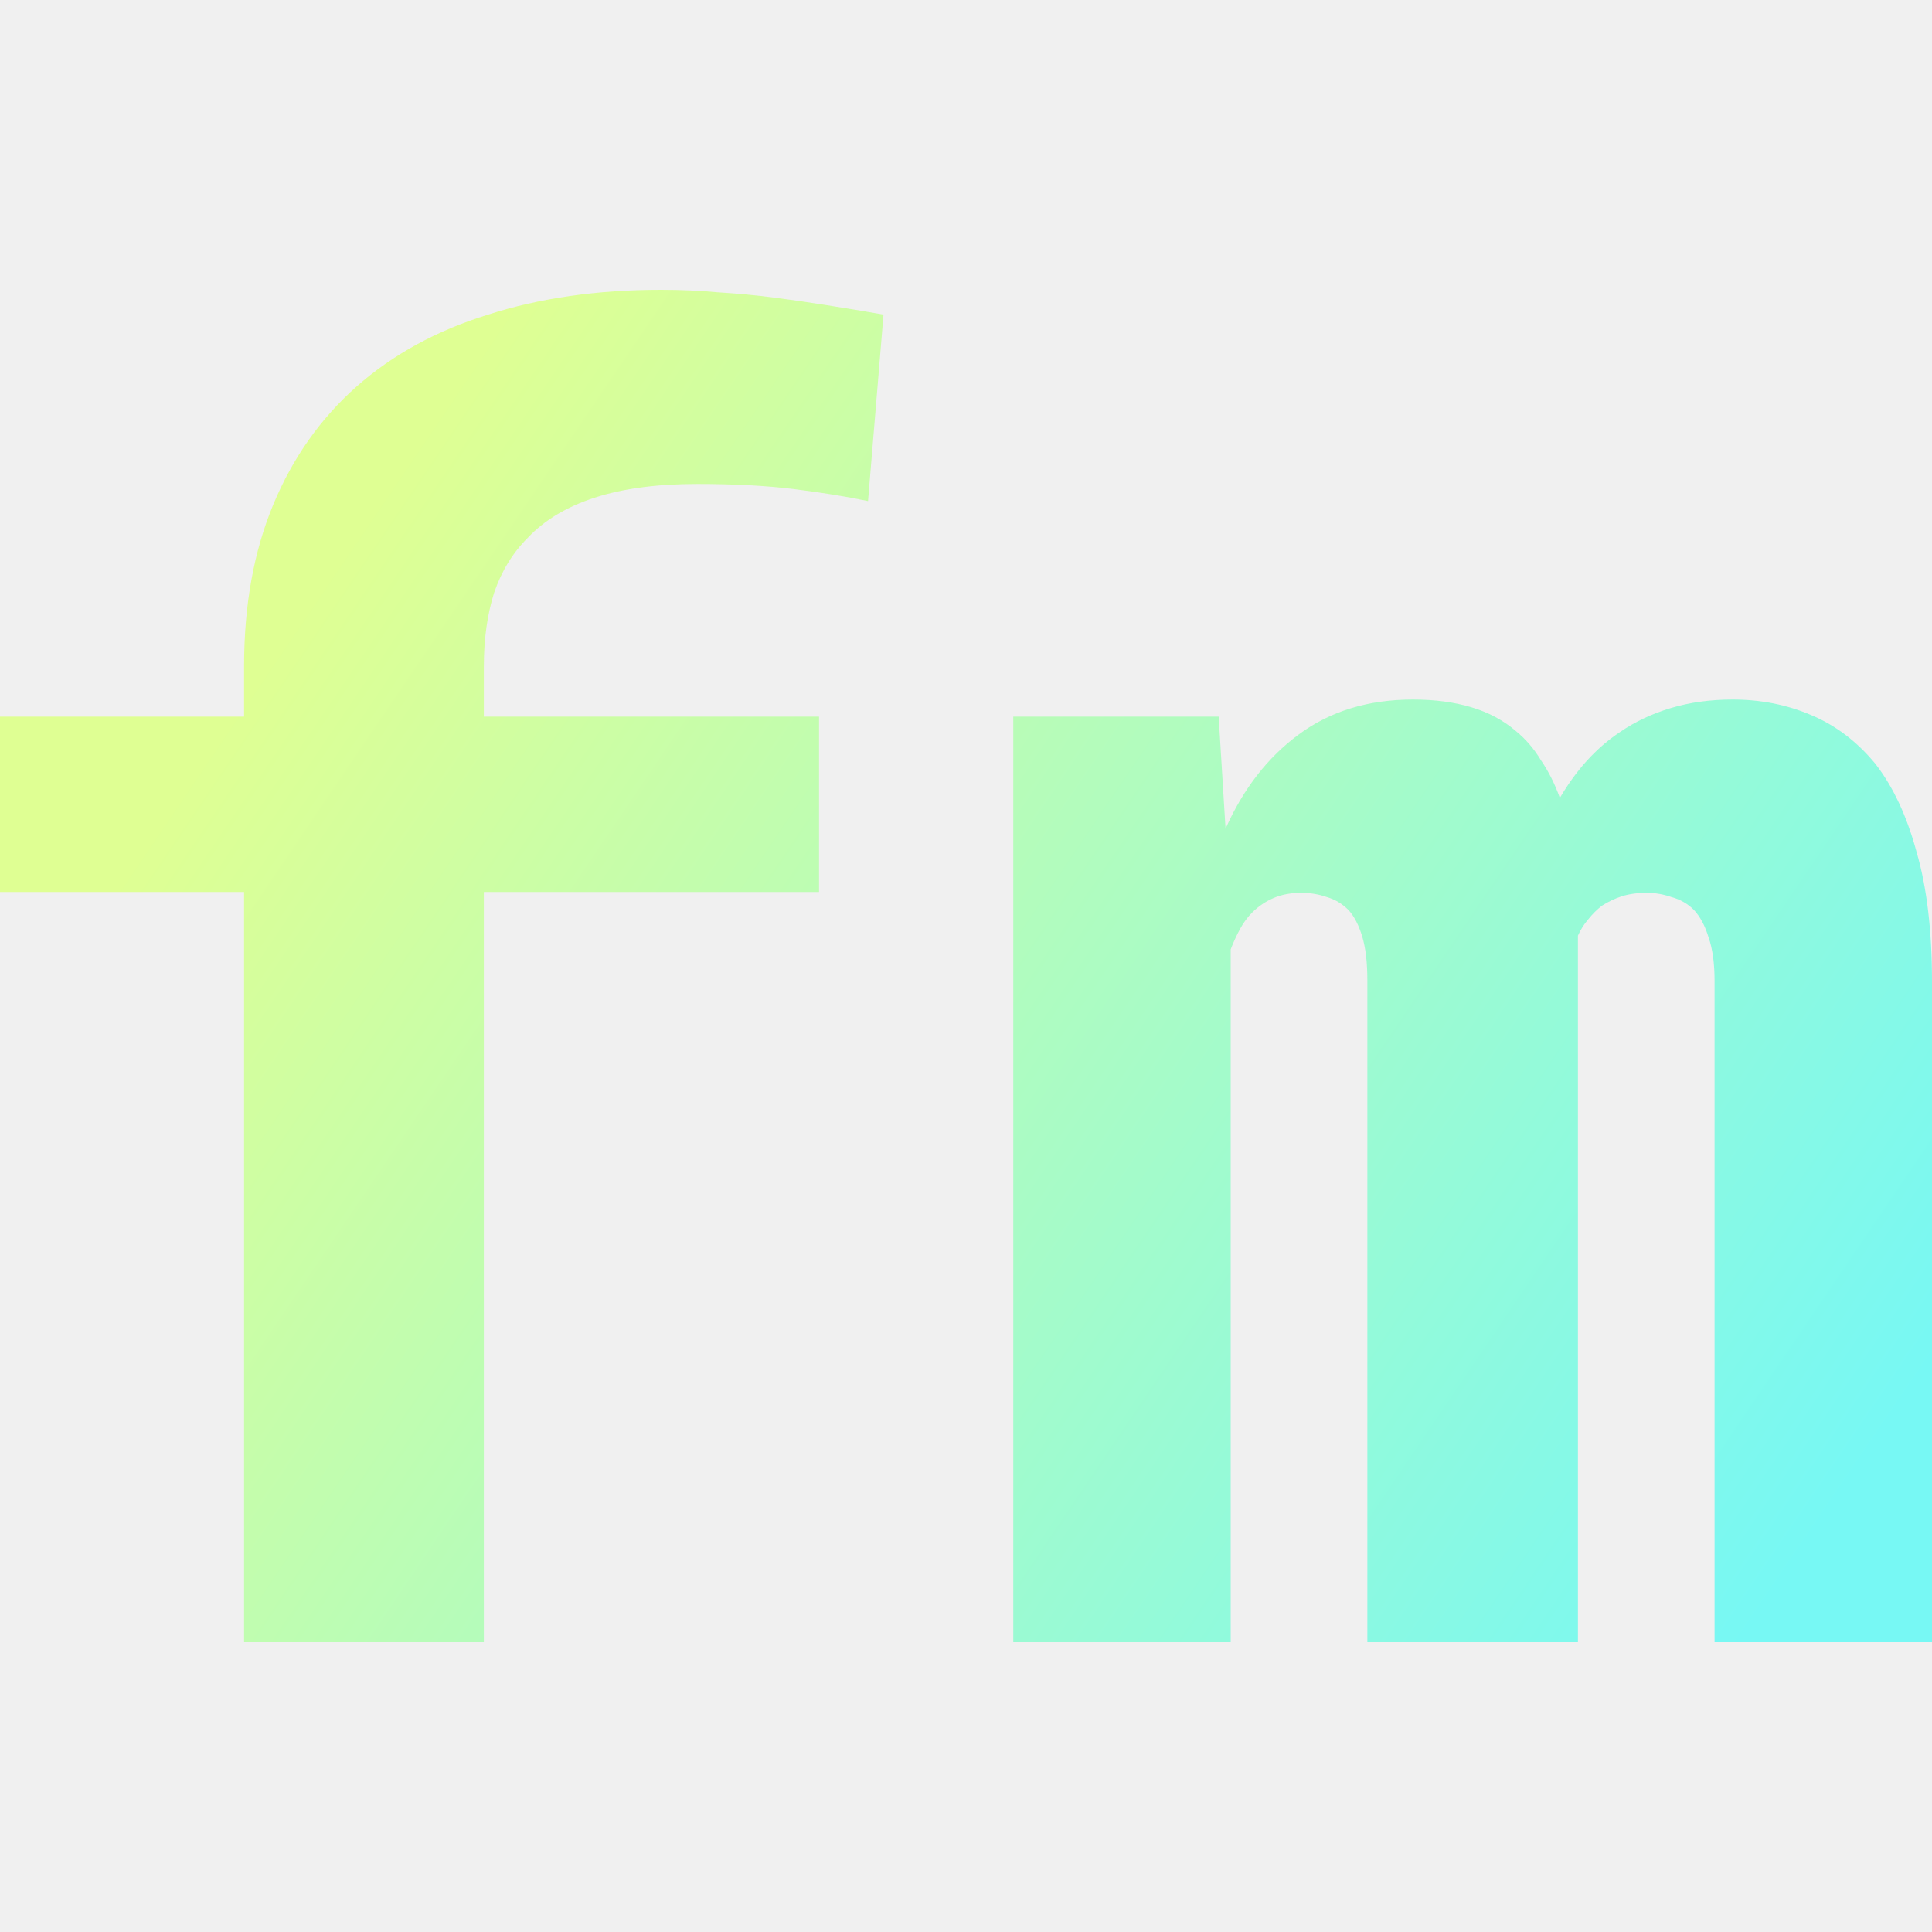
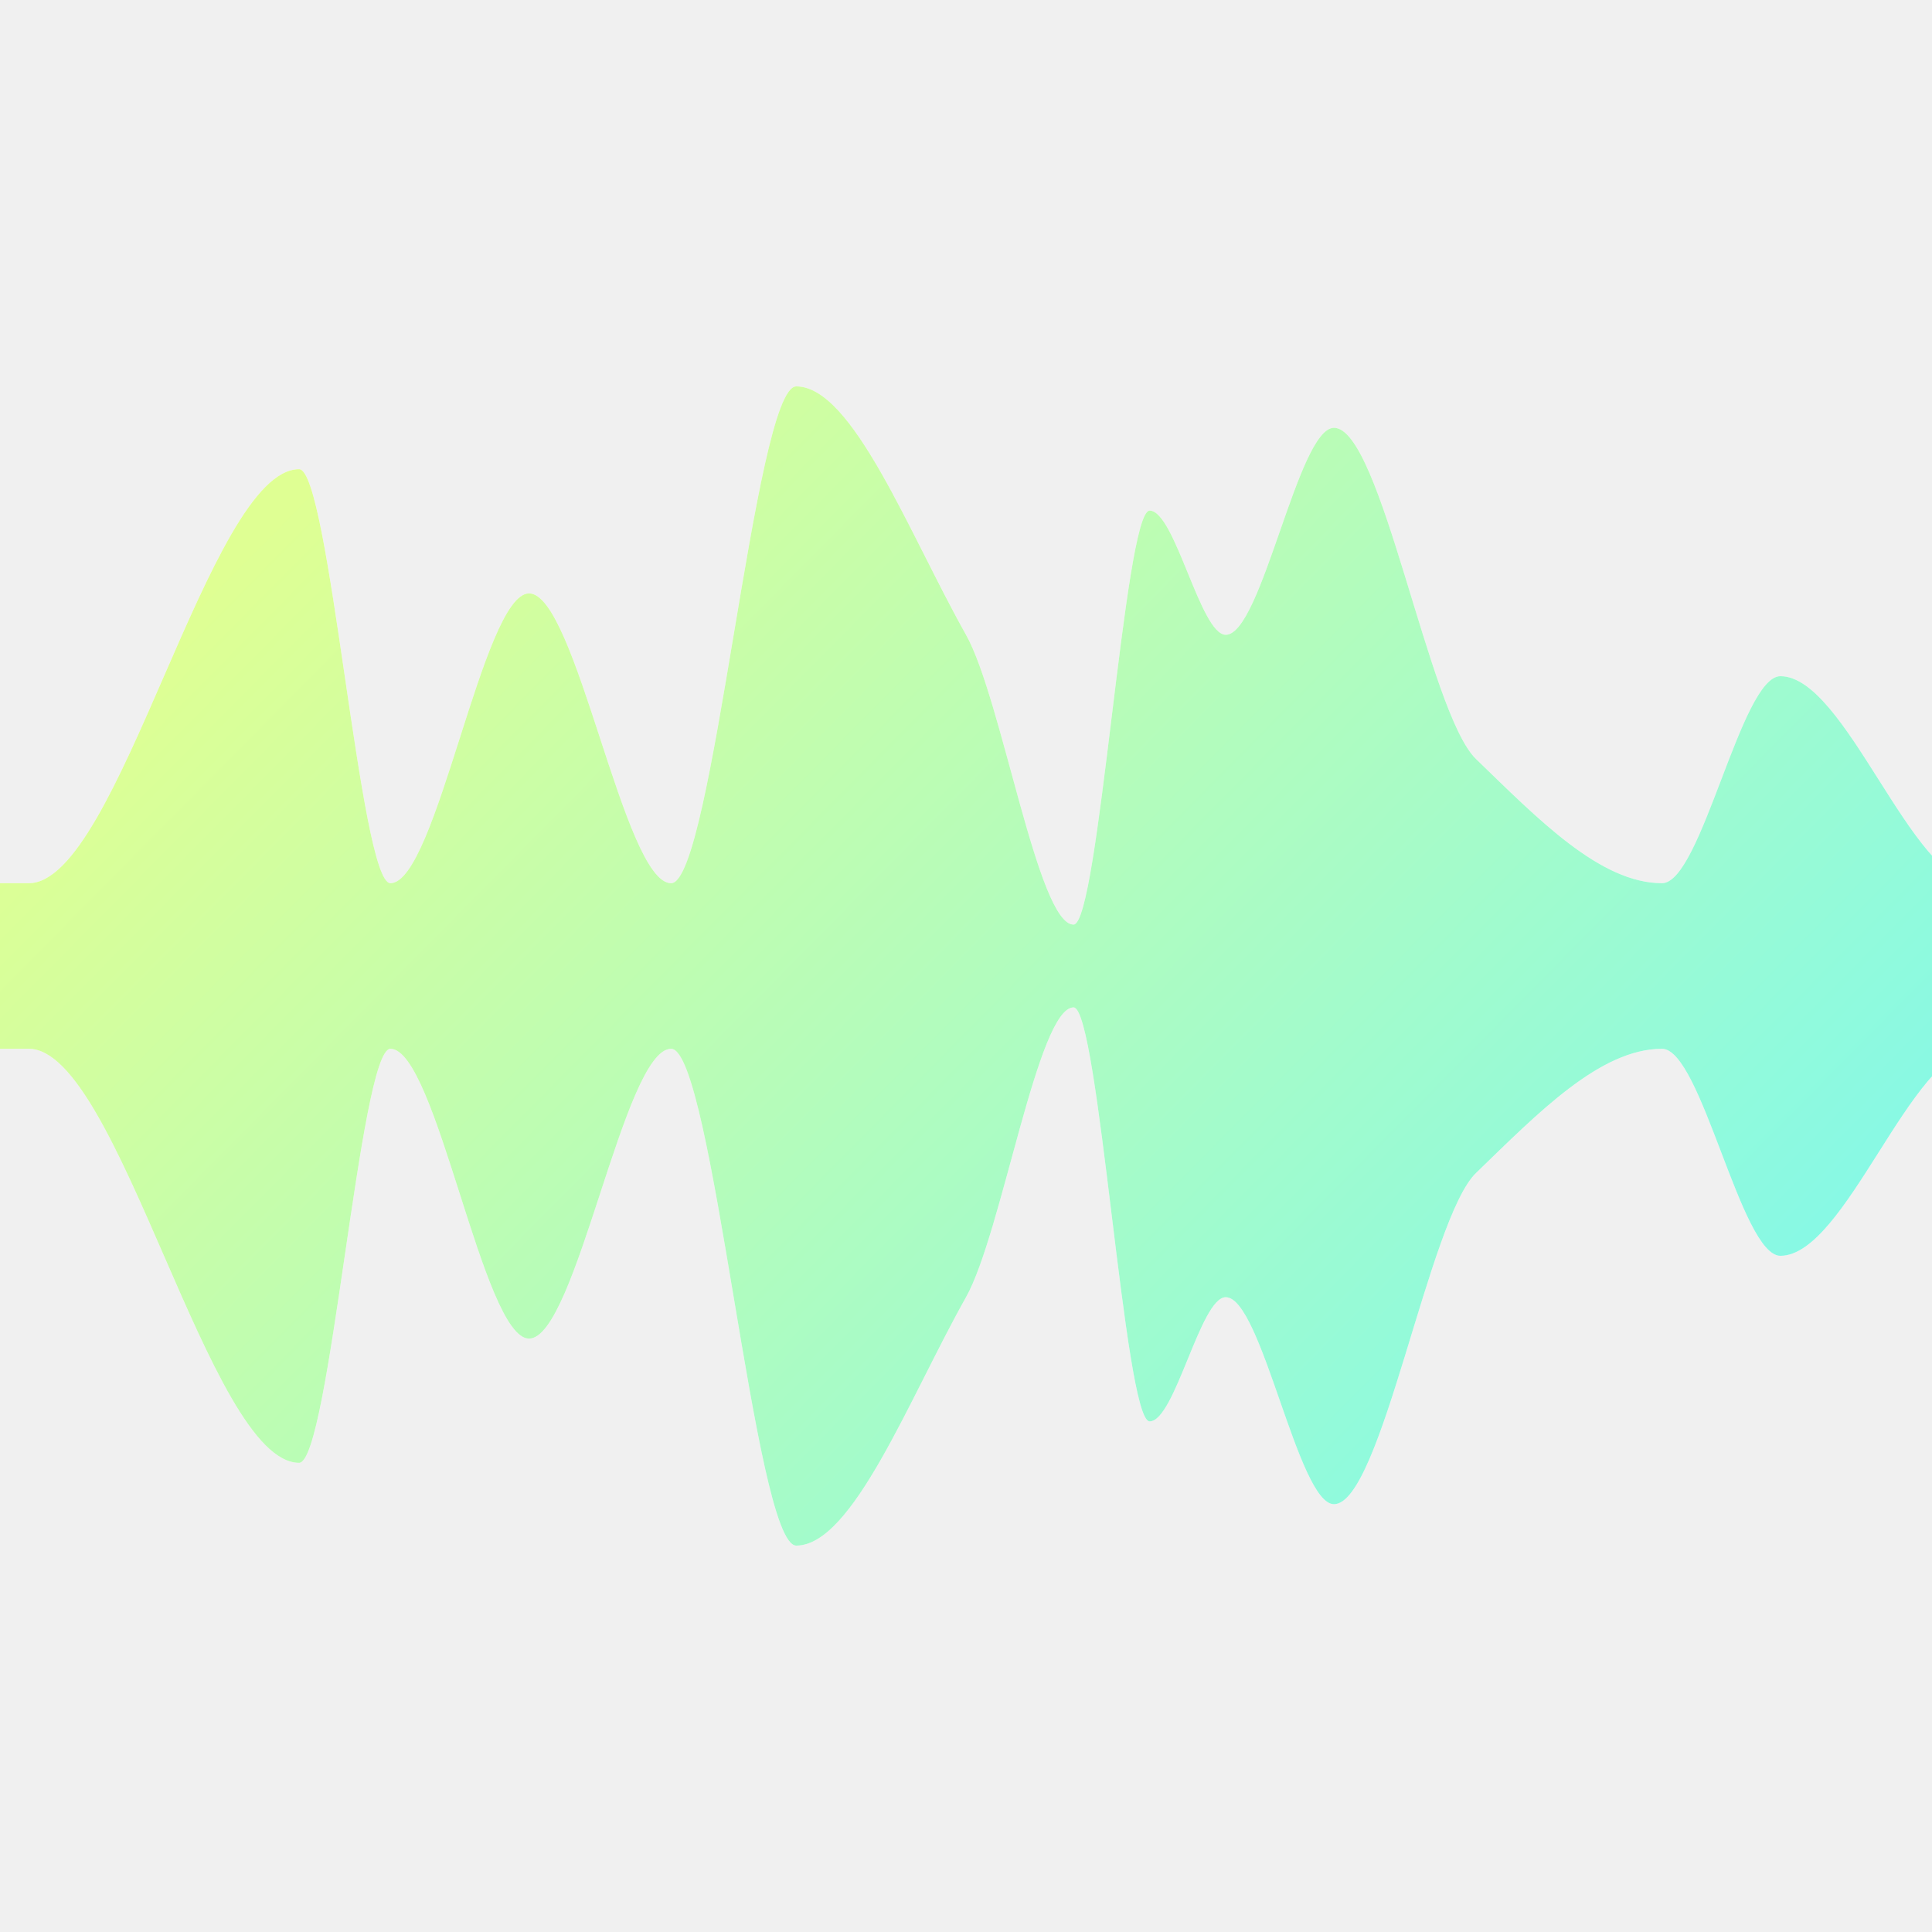
- <svg xmlns="http://www.w3.org/2000/svg" width="100" height="100" viewBox="0 0 100 100" fill="none">
-   <path d="M12.633 85V46.17H0V37.094H12.633V34.481C12.633 31.323 13.138 28.534 14.146 26.113C15.154 23.693 16.593 21.656 18.461 20.003C20.329 18.35 22.598 17.11 25.267 16.284C27.936 15.428 30.916 15 34.208 15C35.246 15 36.24 15.044 37.189 15.133C38.167 15.192 39.116 15.28 40.036 15.399C40.955 15.517 41.874 15.649 42.794 15.797C43.743 15.944 44.721 16.107 45.73 16.284L44.929 25.936C43.802 25.7 42.527 25.493 41.103 25.316C39.68 25.139 38.004 25.051 36.077 25.051C34.001 25.051 32.236 25.287 30.783 25.759C29.33 26.231 28.173 26.925 27.313 27.84C26.542 28.607 25.964 29.552 25.578 30.674C25.222 31.795 25.044 33.065 25.044 34.481V37.094H42.393V46.17H25.044V85H12.633Z" fill="url(#paint0_linear_986_2)" />
-   <path d="M63.078 37.094L63.434 42.894C64.353 40.828 65.614 39.204 67.215 38.023C68.846 36.813 70.819 36.208 73.132 36.208C74.259 36.208 75.267 36.341 76.157 36.607C77.046 36.872 77.817 37.285 78.47 37.846C78.974 38.26 79.404 38.761 79.76 39.352C80.145 39.913 80.472 40.562 80.738 41.3C81.154 40.591 81.613 39.957 82.117 39.396C82.651 38.806 83.23 38.304 83.852 37.891C84.623 37.359 85.498 36.946 86.477 36.651C87.456 36.356 88.523 36.208 89.68 36.208C91.133 36.208 92.482 36.474 93.728 37.005C95.003 37.536 96.115 38.378 97.064 39.529C97.983 40.709 98.695 42.23 99.199 44.089C99.733 45.919 100 48.163 100 50.819V85H88.746V50.775C88.746 49.86 88.642 49.107 88.434 48.517C88.256 47.926 88.004 47.454 87.678 47.1C87.352 46.775 86.966 46.554 86.521 46.436C86.106 46.288 85.676 46.214 85.231 46.214C84.757 46.214 84.327 46.273 83.941 46.392C83.585 46.51 83.244 46.672 82.918 46.879C82.651 47.085 82.414 47.321 82.206 47.587C81.999 47.823 81.821 48.103 81.673 48.428C81.673 48.487 81.673 48.62 81.673 48.827C81.673 49.033 81.673 49.314 81.673 49.668V85H70.774V50.73C70.774 49.816 70.685 49.063 70.507 48.472C70.329 47.882 70.092 47.425 69.795 47.1C69.469 46.775 69.099 46.554 68.683 46.436C68.268 46.288 67.823 46.214 67.349 46.214C66.815 46.214 66.341 46.303 65.925 46.48C65.51 46.657 65.139 46.908 64.813 47.233C64.576 47.469 64.368 47.749 64.19 48.074C64.013 48.399 63.849 48.753 63.701 49.137V85H52.447V37.094H63.078Z" fill="url(#paint1_linear_986_2)" />
+ <svg xmlns="http://www.w3.org/2000/svg" width="160" height="160" viewBox="0 0 160 160" fill="none">
+   <g clip-path="url(#clip0_1679_210)">
+     <path d="M65.944 32C70.629 32.004 75.315 44.239 80 52.571C82.969 57.853 85.941 76.571 88.91 76.571C91.009 76.553 93.108 42.317 95.207 42.286C97.308 42.286 99.411 52.569 101.511 52.571C104.499 52.571 107.488 35.429 110.475 35.429C114.396 35.432 118.314 59.063 122.235 62.857C127.369 67.819 132.509 73.143 137.644 73.143C140.911 73.136 144.177 56.005 147.443 56C152.869 56 158.296 73.141 163.722 73.143H180V86.857H163.722C158.296 86.859 152.869 104 147.443 104C144.177 103.995 140.911 86.864 137.644 86.857C132.509 86.857 127.369 92.181 122.235 97.143C118.314 100.937 114.396 124.568 110.475 124.571C107.488 124.571 104.499 107.429 101.511 107.429C99.411 107.431 97.308 117.714 95.207 117.714C93.108 117.683 91.009 83.447 88.91 83.429C85.941 83.429 82.969 102.147 80 107.429C75.315 115.761 70.629 127.996 65.944 128C62.49 128 59.033 86.857 55.579 86.857C51.658 86.858 47.734 110.857 43.813 110.857C39.986 110.846 36.157 86.857 32.33 86.857C29.811 86.88 27.293 121.115 24.774 121.143C17.312 121.143 9.848 86.862 2.387 86.857H-20V73.143H2.387C9.848 73.138 17.312 38.857 24.774 38.857C27.293 38.885 29.811 73.12 32.33 73.143C36.157 73.143 39.986 49.154 43.813 49.143C47.734 49.143 51.658 73.142 55.579 73.143C59.033 73.143 62.49 32 65.944 32Z" fill="white" />
+     <path d="M65.944 32C70.629 32.004 75.315 44.239 80 52.571C82.969 57.853 85.941 76.571 88.91 76.571C91.009 76.553 93.108 42.317 95.207 42.286C97.308 42.286 99.411 52.569 101.511 52.571C104.499 52.571 107.488 35.429 110.475 35.429C114.396 35.432 118.314 59.063 122.235 62.857C127.369 67.819 132.509 73.143 137.644 73.143C140.911 73.136 144.177 56.005 147.443 56C152.869 56 158.296 73.141 163.722 73.143H180V86.857H163.722C158.296 86.859 152.869 104 147.443 104C144.177 103.995 140.911 86.864 137.644 86.857C132.509 86.857 127.369 92.181 122.235 97.143C118.314 100.937 114.396 124.568 110.475 124.571C107.488 124.571 104.499 107.429 101.511 107.429C99.411 107.431 97.308 117.714 95.207 117.714C93.108 117.683 91.009 83.447 88.91 83.429C85.941 83.429 82.969 102.147 80 107.429C75.315 115.761 70.629 127.996 65.944 128C62.49 128 59.033 86.857 55.579 86.857C51.658 86.858 47.734 110.857 43.813 110.857C39.986 110.846 36.157 86.857 32.33 86.857C29.811 86.88 27.293 121.115 24.774 121.143C17.312 121.143 9.848 86.862 2.387 86.857H-20V73.143H2.387C9.848 73.138 17.312 38.857 24.774 38.857C27.293 38.885 29.811 73.12 32.33 73.143C36.157 73.143 39.986 49.154 43.813 49.143C47.734 49.143 51.658 73.142 55.579 73.143C59.033 73.143 62.49 32 65.944 32Z" fill="url(#paint0_linear_1679_210)" />
+   </g>
  <defs>
-     <linearGradient id="paint0_linear_986_2" x1="18" y1="28" x2="94" y2="79.5" gradientUnits="userSpaceOnUse">
+     <linearGradient id="paint0_linear_1679_210" x1="16" y1="49.829" x2="128.213" y2="160.719" gradientUnits="userSpaceOnUse">
      <stop stop-color="#DFFF93" />
      <stop offset="1" stop-color="#77F8F4" />
    </linearGradient>
-     <linearGradient id="paint1_linear_986_2" x1="18" y1="28" x2="94" y2="79.5" gradientUnits="userSpaceOnUse">
-       <stop stop-color="#DFFF93" />
-       <stop offset="1" stop-color="#77F8F4" />
-     </linearGradient>
+     <clipPath id="clip0_1679_210">
+       <rect width="160" height="160" fill="white" />
+     </clipPath>
  </defs>
</svg>
